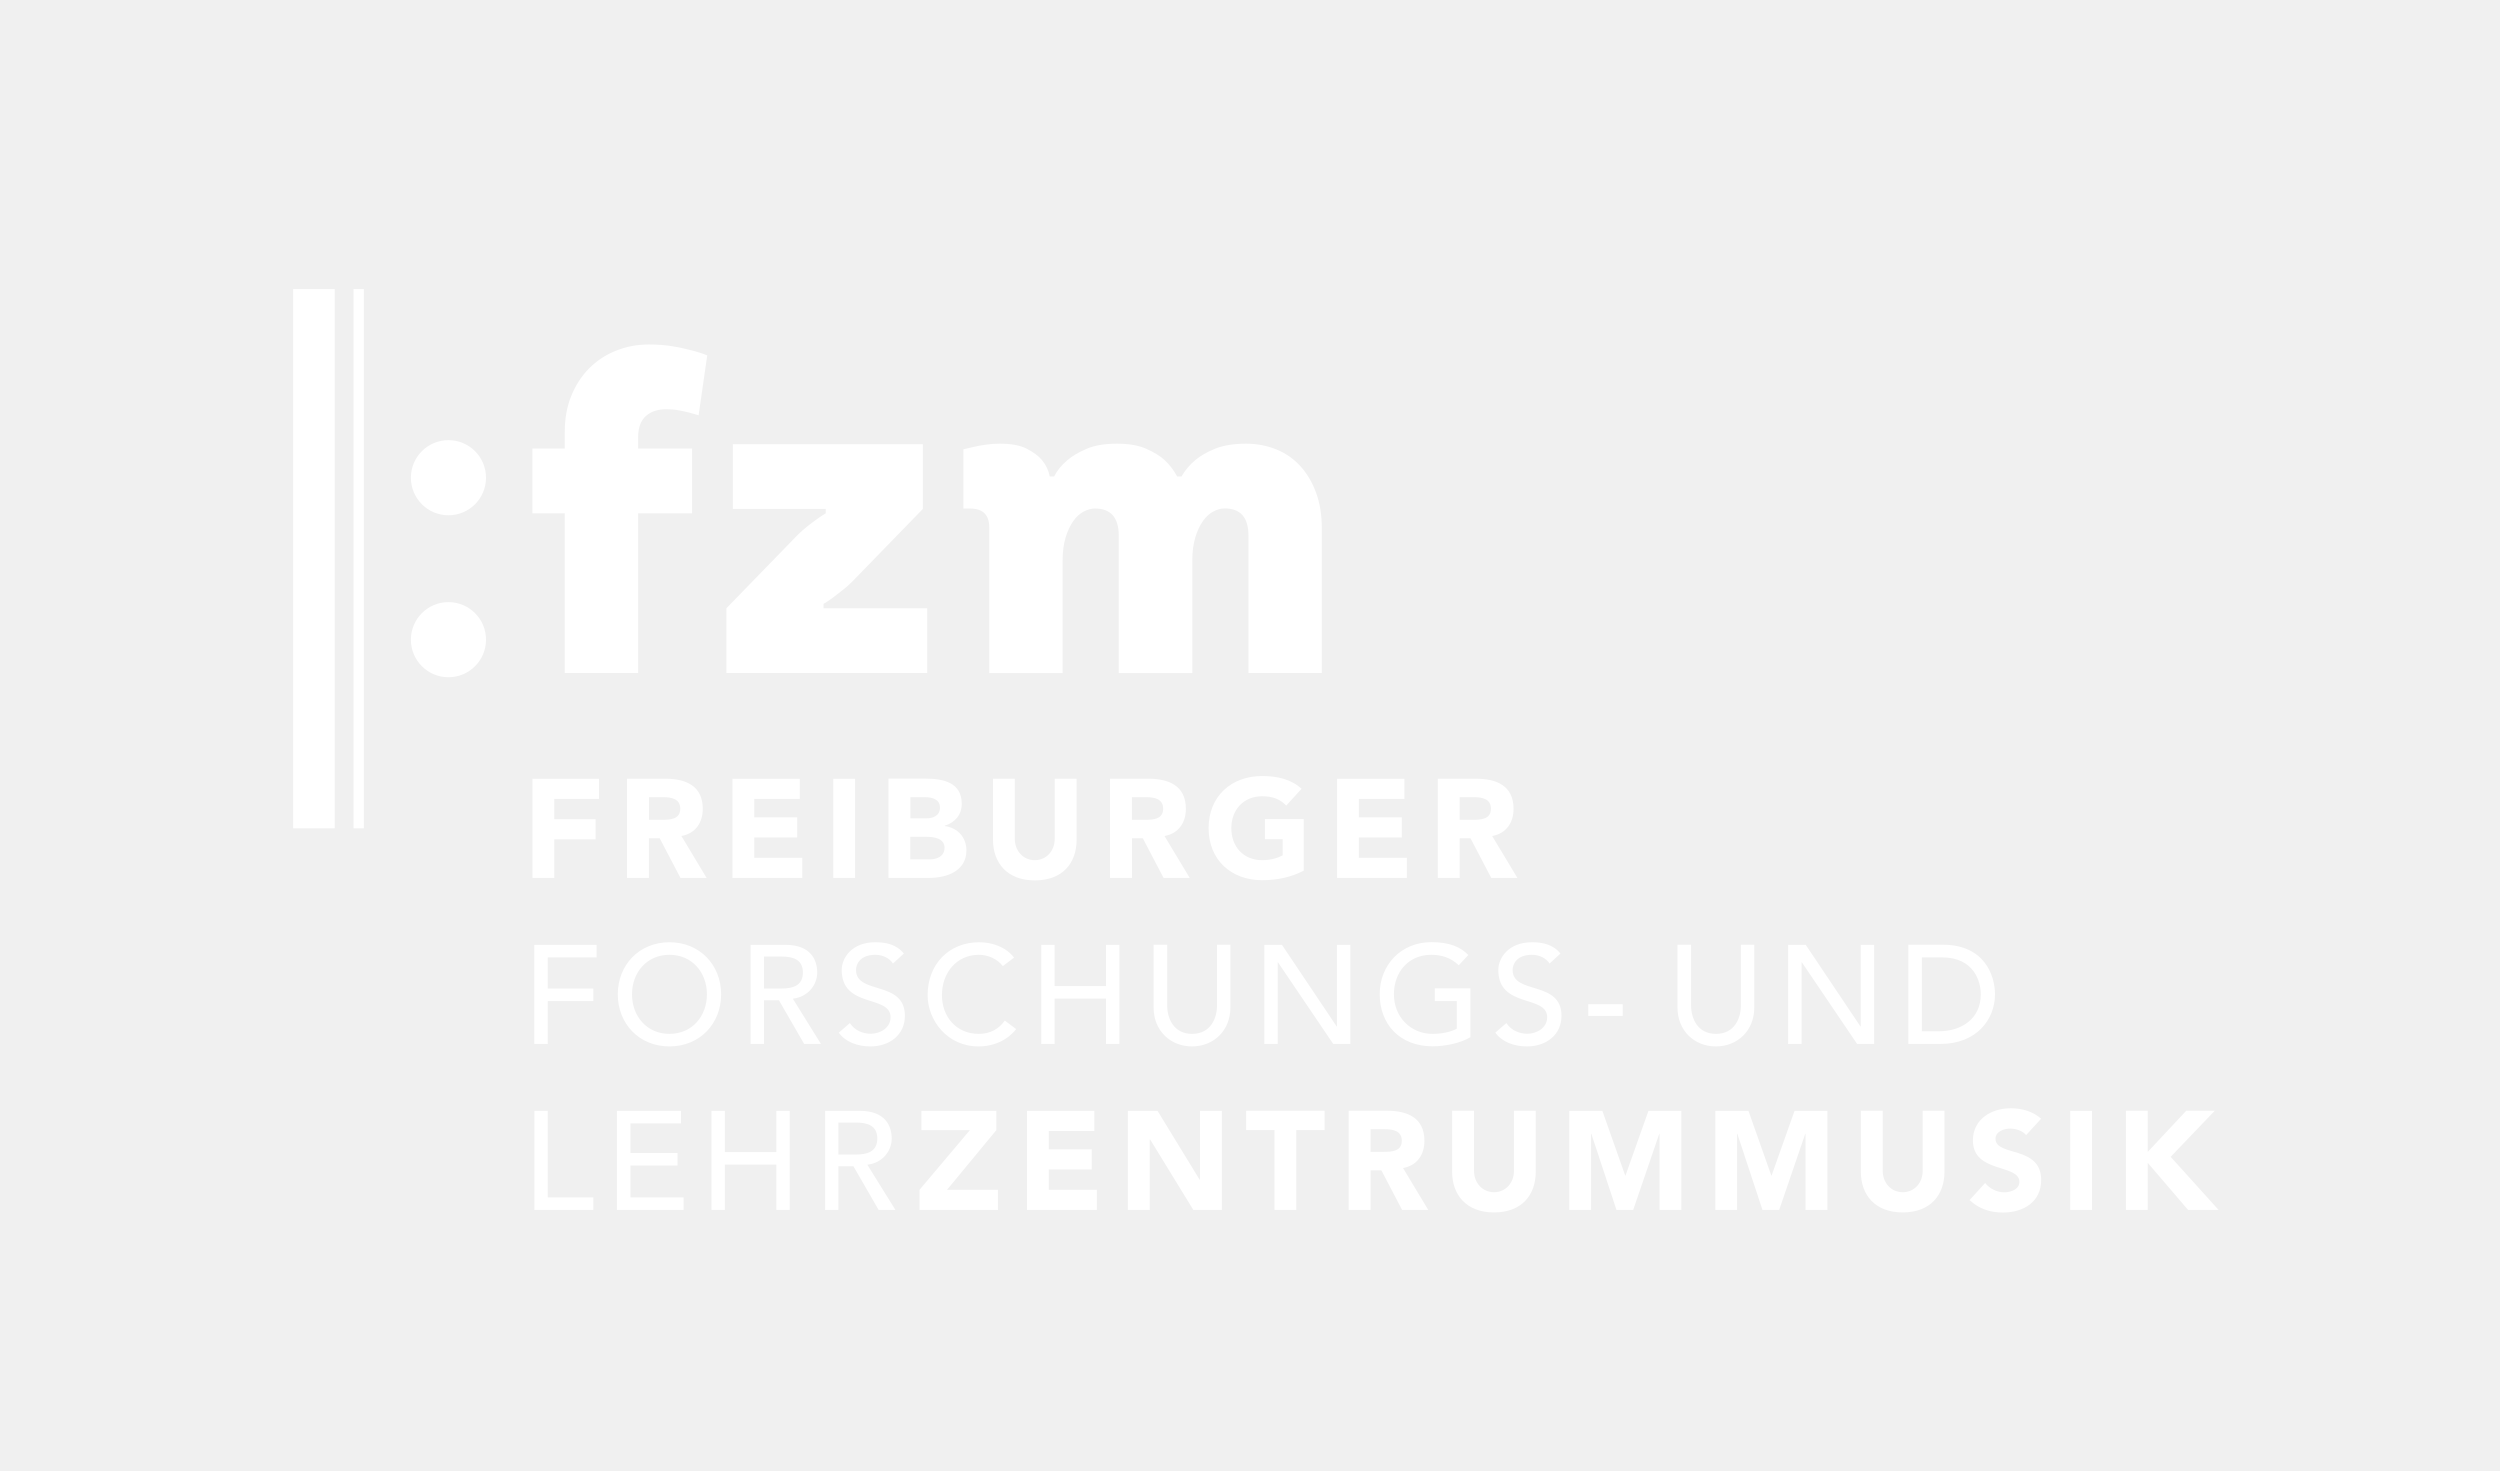
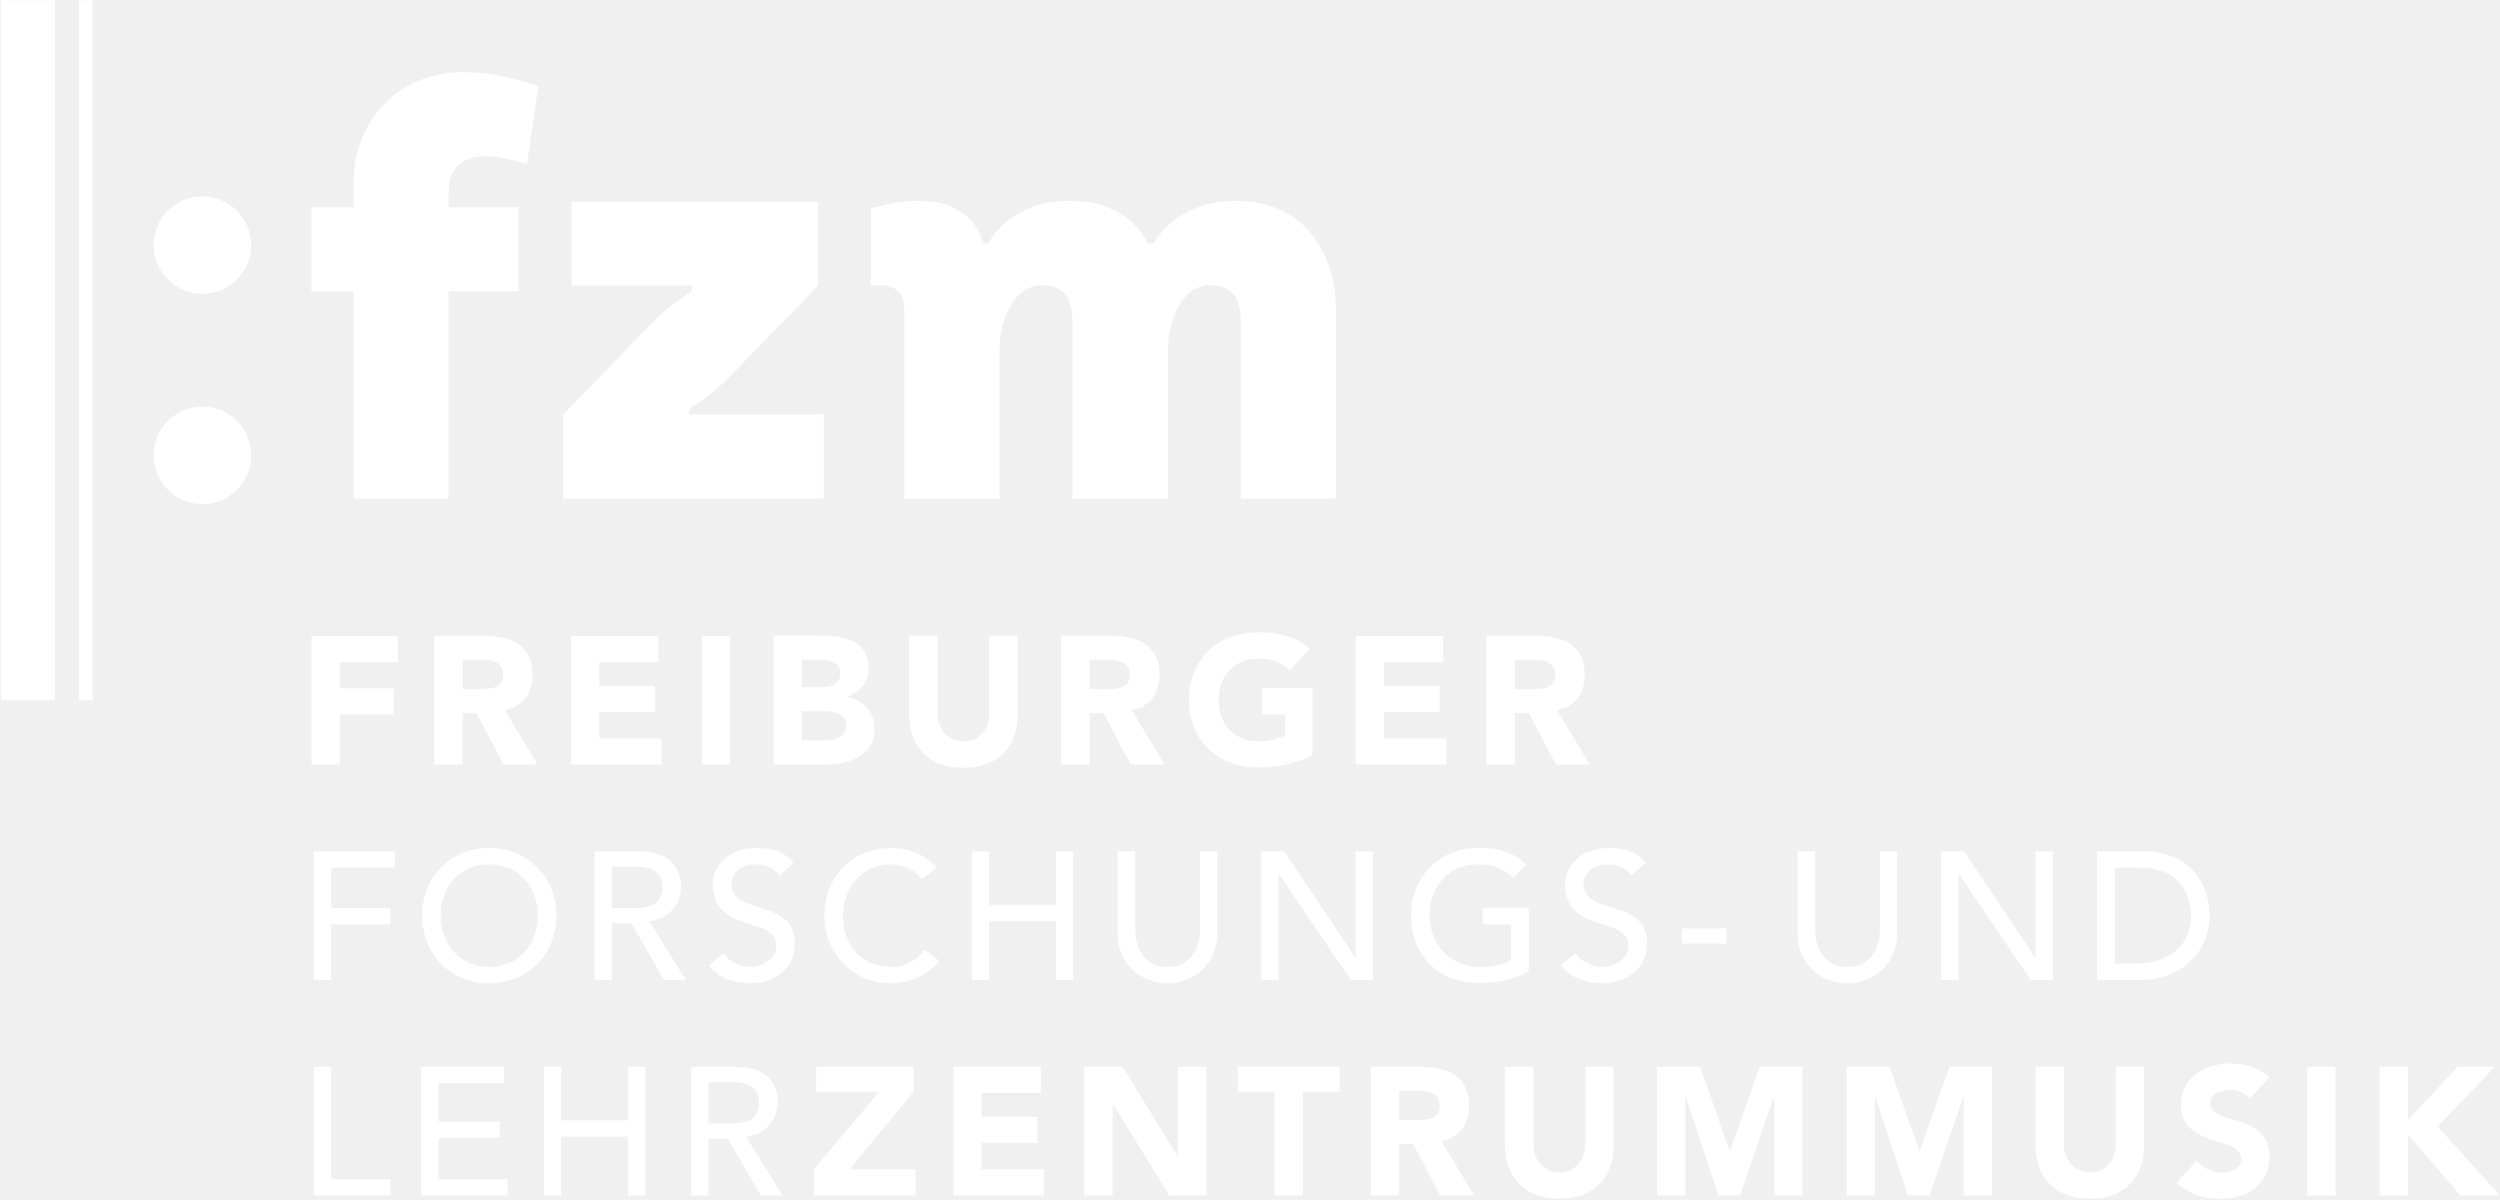
- <svg xmlns="http://www.w3.org/2000/svg" id="Ebene_1" version="1.1" viewBox="0 0 240.94 141.73">
+ <svg xmlns="http://www.w3.org/2000/svg" id="Ebene_1" version="1.1" viewBox="28.19 27.84 185.64 89.06">
  <defs>
    <style>
      .st0 {
        fill: white;
      }

      .st1 {
        fill: white;
      }

      .st2 {
        fill: white;
      }
    </style>
  </defs>
  <g>
    <rect class="st0" x="34.07" y="27.86" width="1" height="51.97" />
    <rect class="st0" x="28.25" y="27.86" width="4.01" height="51.97" />
    <g>
      <path class="st0" d="M43.22,49.66c2,0,3.62-1.62,3.62-3.62s-1.62-3.62-3.62-3.62-3.62,1.62-3.62,3.62,1.62,3.62,3.62,3.62" />
      <path class="st0" d="M43.22,65.27c2,0,3.62-1.62,3.62-3.62s-1.62-3.62-3.62-3.62-3.62,1.62-3.62,3.62,1.62,3.62,3.62,3.62" />
    </g>
  </g>
  <path class="st1" d="M54.43,43.23h-3.12v6.24h3.12v15.39h7.07v-15.39h5.2v-6.24h-5.2v-1.08c0-.91.24-1.59.73-2.04.49-.44,1.14-.67,1.98-.67.42,0,.8.03,1.16.1.36.06.69.13,1,.21.33.1.65.19.96.27l.83-5.77c-.47-.19-1-.36-1.58-.5-.5-.14-1.09-.26-1.77-.38-.68-.11-1.44-.17-2.27-.17-1.14,0-2.2.2-3.2.61-1,.4-1.86.98-2.58,1.71-.72.73-1.29,1.62-1.71,2.65-.42,1.03-.62,2.19-.62,3.48v1.57ZM89.36,58.62h-9.99v-.42c.28-.16.57-.36.87-.58.25-.19.54-.42.87-.67.33-.25.65-.53.96-.83l6.87-7.07v-6.24h-18.31v6.24h8.95v.42c-.28.17-.57.36-.87.58-.28.2-.58.42-.89.67-.32.25-.63.53-.94.83l-6.87,7.07v6.24h19.35v-6.24ZM114.91,64.86v-10.84c0-.86.1-1.6.29-2.23.19-.63.44-1.15.73-1.57.29-.41.62-.72,1-.92.37-.2.74-.3,1.1-.3,1.52,0,2.29.87,2.29,2.61v13.25h7.07v-13.99c0-1.27-.19-2.41-.56-3.41-.37-1-.88-1.85-1.52-2.55-.64-.7-1.41-1.24-2.31-1.6-.9-.36-1.87-.55-2.89-.55-1.22,0-2.23.17-3.02.49-.79.33-1.42.69-1.89,1.09-.56.47-1,1-1.33,1.58h-.42c-.31-.58-.71-1.11-1.21-1.58-.44-.4-1.03-.76-1.77-1.09-.74-.33-1.68-.49-2.85-.49s-2.13.17-2.89.49c-.76.33-1.38.69-1.85,1.09-.56.47-.99,1-1.29,1.58h-.42c-.11-.58-.36-1.11-.75-1.58-.33-.4-.82-.76-1.46-1.09-.64-.33-1.5-.49-2.58-.49-.47,0-.92.03-1.33.09-.42.06-.79.12-1.12.2-.39.09-.75.18-1.08.25v5.71h.62c1.25,0,1.87.6,1.87,1.81v14.05h7.07v-10.84c0-.86.1-1.6.29-2.23.19-.63.44-1.15.73-1.57.29-.41.62-.72,1-.92.37-.2.74-.3,1.1-.3,1.52,0,2.29.87,2.29,2.61v13.25h7.07Z" />
  <g>
    <path class="st1" d="M204.89,116.61h2.1v-4.54l3.89,4.54h2.94l-4.62-5.12,4.25-4.44h-2.75l-3.71,3.97v-3.97h-2.1v9.55ZM199.52,116.61h2.1v-9.55h-2.1v9.55ZM196.71,107.81c-.81-.71-1.85-1-2.93-1-1.88,0-3.64,1.07-3.64,3.1,0,3.19,4.48,2.24,4.48,4,0,.68-.77,1-1.46,1s-1.4-.34-1.84-.9l-1.5,1.65c.9.84,1.98,1.2,3.21,1.2,1.97,0,3.69-1.01,3.69-3.14,0-3.35-4.4-2.23-4.4-3.97,0-.71.83-.98,1.42-.98.51,0,1.19.2,1.53.63l1.44-1.58ZM187.41,107.05h-2.11v5.79c0,1.17-.81,2.06-1.92,2.06s-1.93-.89-1.93-2.06v-5.79h-2.11v5.87c0,2.25,1.38,3.93,4.04,3.93s4.02-1.67,4.02-3.93v-5.87ZM165.31,116.61h2.1v-7.33h.03l2.42,7.33h1.61l2.51-7.33h.03v7.33h2.11v-9.55h-3.17l-2.21,6.23h-.03l-2.2-6.23h-3.19v9.55Z" />
    <path class="st2" d="M151.24,116.61h2.1v-7.33h.03l2.42,7.33h1.61l2.51-7.33h.03v7.33h2.1v-9.55h-3.17l-2.21,6.23h-.03l-2.2-6.23h-3.19v9.55ZM148.01,107.05h-2.1v5.79c0,1.17-.81,2.06-1.92,2.06s-1.93-.89-1.93-2.06v-5.79h-2.11v5.87c0,2.25,1.38,3.93,4.04,3.93s4.02-1.67,4.02-3.93v-5.87ZM132.09,108.83h1.38c.77,0,1.63.15,1.63,1.11,0,1.04-1,1.07-1.77,1.07h-1.24v-2.18ZM129.98,116.61h2.11v-3.82h1.04l2,3.82h2.52l-2.43-4.04c1.35-.24,2.06-1.28,2.06-2.62,0-2.23-1.64-2.9-3.6-2.9h-3.7v9.55ZM122.82,116.61h2.11v-7.7h2.73v-1.86h-7.56v1.86h2.73v7.7ZM108.7,116.61h2.11v-6.8h.03l4.17,6.8h2.75v-9.55h-2.11v6.64h-.03l-4.06-6.64h-2.86v9.55ZM98.98,116.61h6.73v-1.94h-4.63v-1.96h4.14v-1.94h-4.14v-1.77h4.39v-1.94h-6.49v9.55ZM88.62,116.61h7.56v-1.94h-4.91l4.75-5.75v-1.86h-7.22v1.86h4.67l-4.85,5.75v1.94ZM80.8,108.19h1.7c1.03,0,2.05.24,2.05,1.54s-1.03,1.54-2.05,1.54h-1.7v-3.08ZM79.51,116.61h1.29v-4.21h1.45l2.43,4.21h1.62l-2.71-4.36c1.44-.16,2.35-1.31,2.35-2.52s-.62-2.67-3.06-2.67h-3.36v9.55ZM68.57,116.61h1.29v-4.37h4.96v4.37h1.29v-9.55h-1.29v3.97h-4.96v-3.97h-1.29v9.55ZM59.47,116.61h6.41v-1.21h-5.12v-3.07h4.54v-1.21h-4.54v-2.85h4.87v-1.21h-6.17v9.55ZM51.5,116.61h5.68v-1.21h-4.39v-8.34h-1.29v9.55Z" />
    <path class="st2" d="M185.21,92.27h1.95c3.11,0,3.74,2.35,3.74,3.56,0,2.36-1.86,3.56-4.05,3.56h-1.63v-7.13ZM183.91,100.61h3.12c3.42,0,5.24-2.33,5.24-4.78,0-1.77-.98-4.78-5.02-4.78h-3.33v9.55ZM172.34,100.61h1.29v-7.86h.03l5.32,7.86h1.64v-9.55h-1.29v7.86h-.03l-5.27-7.86h-1.7v9.55ZM161.67,91.05v6.06c0,2.21,1.61,3.74,3.7,3.74s3.7-1.53,3.7-3.74v-6.06h-1.29v5.86c0,1.19-.59,2.73-2.4,2.73s-2.4-1.54-2.4-2.73v-5.86h-1.29ZM156.39,96.78h-3.32v1.13h3.32v-1.13ZM144.12,99.53c.65.9,1.82,1.32,3.05,1.32,1.84,0,3.32-1.11,3.32-2.95,0-3.45-4.71-2-4.71-4.42,0-.59.43-1.46,1.86-1.46.74,0,1.38.34,1.7.84l1.05-.96c-.71-.88-1.71-1.09-2.75-1.09-2.29,0-3.24,1.55-3.24,2.67,0,3.73,4.71,2.36,4.71,4.56,0,1.05-1.05,1.59-1.9,1.59-.77,0-1.57-.32-2.03-1.03l-1.07.92ZM138.28,95.27v1.21h2.12v2.66c-.58.32-1.45.5-2.35.5-2.11,0-3.71-1.65-3.71-3.81s1.42-3.81,3.6-3.81c.96,0,1.87.26,2.65,1.01l.92-.99c-.74-.77-1.81-1.24-3.56-1.24-2.92,0-4.98,2.19-4.98,5.02s1.87,5.02,5.12,5.02c1.16,0,2.69-.31,3.62-.88v-4.71h-3.41ZM121.85,100.61h1.29v-7.86h.03l5.32,7.86h1.65v-9.55h-1.29v7.86h-.03l-5.27-7.86h-1.7v9.55ZM111.18,91.05v6.06c0,2.21,1.61,3.74,3.7,3.74s3.7-1.53,3.7-3.74v-6.06h-1.29v5.86c0,1.19-.59,2.73-2.4,2.73s-2.4-1.54-2.4-2.73v-5.86h-1.29ZM100.35,100.61h1.29v-4.37h4.95v4.37h1.29v-9.55h-1.29v3.97h-4.95v-3.97h-1.29v9.55ZM97.73,92.29c-.77-1.01-2.09-1.48-3.35-1.48-2.94,0-4.98,2.13-4.98,5.1,0,2.4,1.87,4.94,4.91,4.94,2.19,0,3.33-1.28,3.62-1.67l-1.09-.82c-.57.8-1.4,1.28-2.5,1.28-2.23,0-3.56-1.71-3.56-3.73,0-2.17,1.42-3.89,3.56-3.89.88,0,1.77.39,2.31,1.09l1.08-.82ZM80.84,99.53c.65.9,1.82,1.32,3.05,1.32,1.84,0,3.32-1.11,3.32-2.95,0-3.45-4.71-2-4.71-4.42,0-.59.43-1.46,1.86-1.46.74,0,1.38.34,1.7.84l1.05-.96c-.71-.88-1.71-1.09-2.75-1.09-2.3,0-3.24,1.55-3.24,2.67,0,3.73,4.71,2.36,4.71,4.56,0,1.05-1.05,1.59-1.9,1.59-.77,0-1.57-.32-2.02-1.03l-1.07.92ZM73.63,92.19h1.7c1.03,0,2.05.24,2.05,1.54s-1.03,1.54-2.05,1.54h-1.7v-3.08ZM72.34,100.61h1.29v-4.21h1.44l2.43,4.21h1.62l-2.71-4.36c1.44-.16,2.35-1.31,2.35-2.52s-.62-2.67-3.06-2.67h-3.36v9.55ZM64.52,99.64c-2.19,0-3.61-1.71-3.61-3.81s1.42-3.81,3.61-3.81,3.61,1.71,3.61,3.81-1.42,3.81-3.61,3.81M64.52,100.85c2.92,0,4.98-2.19,4.98-5.02s-2.06-5.02-4.98-5.02-4.98,2.19-4.98,5.02,2.06,5.02,4.98,5.02M51.5,100.61h1.29v-4.13h4.39v-1.21h-4.39v-3h4.71v-1.21h-6.01v9.55Z" />
    <path class="st2" d="M140.68,76.83h1.38c.77,0,1.63.15,1.63,1.11,0,1.04-1,1.07-1.77,1.07h-1.24v-2.18ZM138.58,84.61h2.1v-3.82h1.04l2,3.82h2.52l-2.43-4.04c1.35-.24,2.06-1.28,2.06-2.62,0-2.23-1.65-2.9-3.6-2.9h-3.7v9.55ZM128.86,84.61h6.73v-1.94h-4.63v-1.96h4.14v-1.94h-4.14v-1.77h4.39v-1.94h-6.49v9.55ZM125.65,78.94h-3.74v1.94h1.71v1.55c-.39.22-1.07.47-1.98.47-1.8,0-2.97-1.3-2.97-3.08s1.18-3.08,2.97-3.08c1.07,0,1.76.31,2.32.9l1.48-1.62c-.96-.89-2.29-1.23-3.8-1.23-2.98,0-5.16,1.96-5.16,5.02s2.17,5.02,5.16,5.02c1.4,0,2.77-.27,4.01-.92v-4.99ZM109.09,76.83h1.38c.77,0,1.63.15,1.63,1.11,0,1.04-1,1.07-1.77,1.07h-1.24v-2.18ZM106.99,84.61h2.11v-3.82h1.04l2,3.82h2.52l-2.43-4.04c1.35-.24,2.06-1.28,2.06-2.62,0-2.23-1.65-2.9-3.61-2.9h-3.7v9.55ZM103.75,75.05h-2.1v5.79c0,1.17-.81,2.06-1.92,2.06s-1.93-.89-1.93-2.06v-5.79h-2.1v5.87c0,2.25,1.37,3.93,4.04,3.93s4.02-1.67,4.02-3.93v-5.87ZM87.74,80.65h1.59c.69,0,1.7.15,1.7,1.05,0,.84-.74,1.12-1.41,1.12h-1.89v-2.18ZM87.74,76.83h1.43c.66,0,1.42.2,1.42,1s-.68,1.04-1.32,1.04h-1.53v-2.04ZM85.64,84.61h3.91c1.7,0,3.59-.66,3.59-2.66,0-1.24-.84-2.17-2.09-2.34v-.03c.98-.31,1.64-1.04,1.64-2.11,0-2.08-1.82-2.43-3.5-2.43h-3.56v9.55ZM80.31,84.61h2.1v-9.55h-2.1v9.55ZM70.59,84.61h6.73v-1.94h-4.63v-1.96h4.14v-1.94h-4.14v-1.77h4.39v-1.94h-6.49v9.55ZM62.55,76.83h1.38c.77,0,1.63.15,1.63,1.11,0,1.04-1,1.07-1.77,1.07h-1.24v-2.18ZM60.44,84.61h2.1v-3.82h1.04l2,3.82h2.52l-2.43-4.04c1.35-.24,2.06-1.28,2.06-2.62,0-2.23-1.65-2.9-3.6-2.9h-3.7v9.55ZM51.32,84.61h2.1v-3.72h3.98v-1.94h-3.98v-1.95h4.31v-1.94h-6.41v9.55Z" />
  </g>
</svg>
